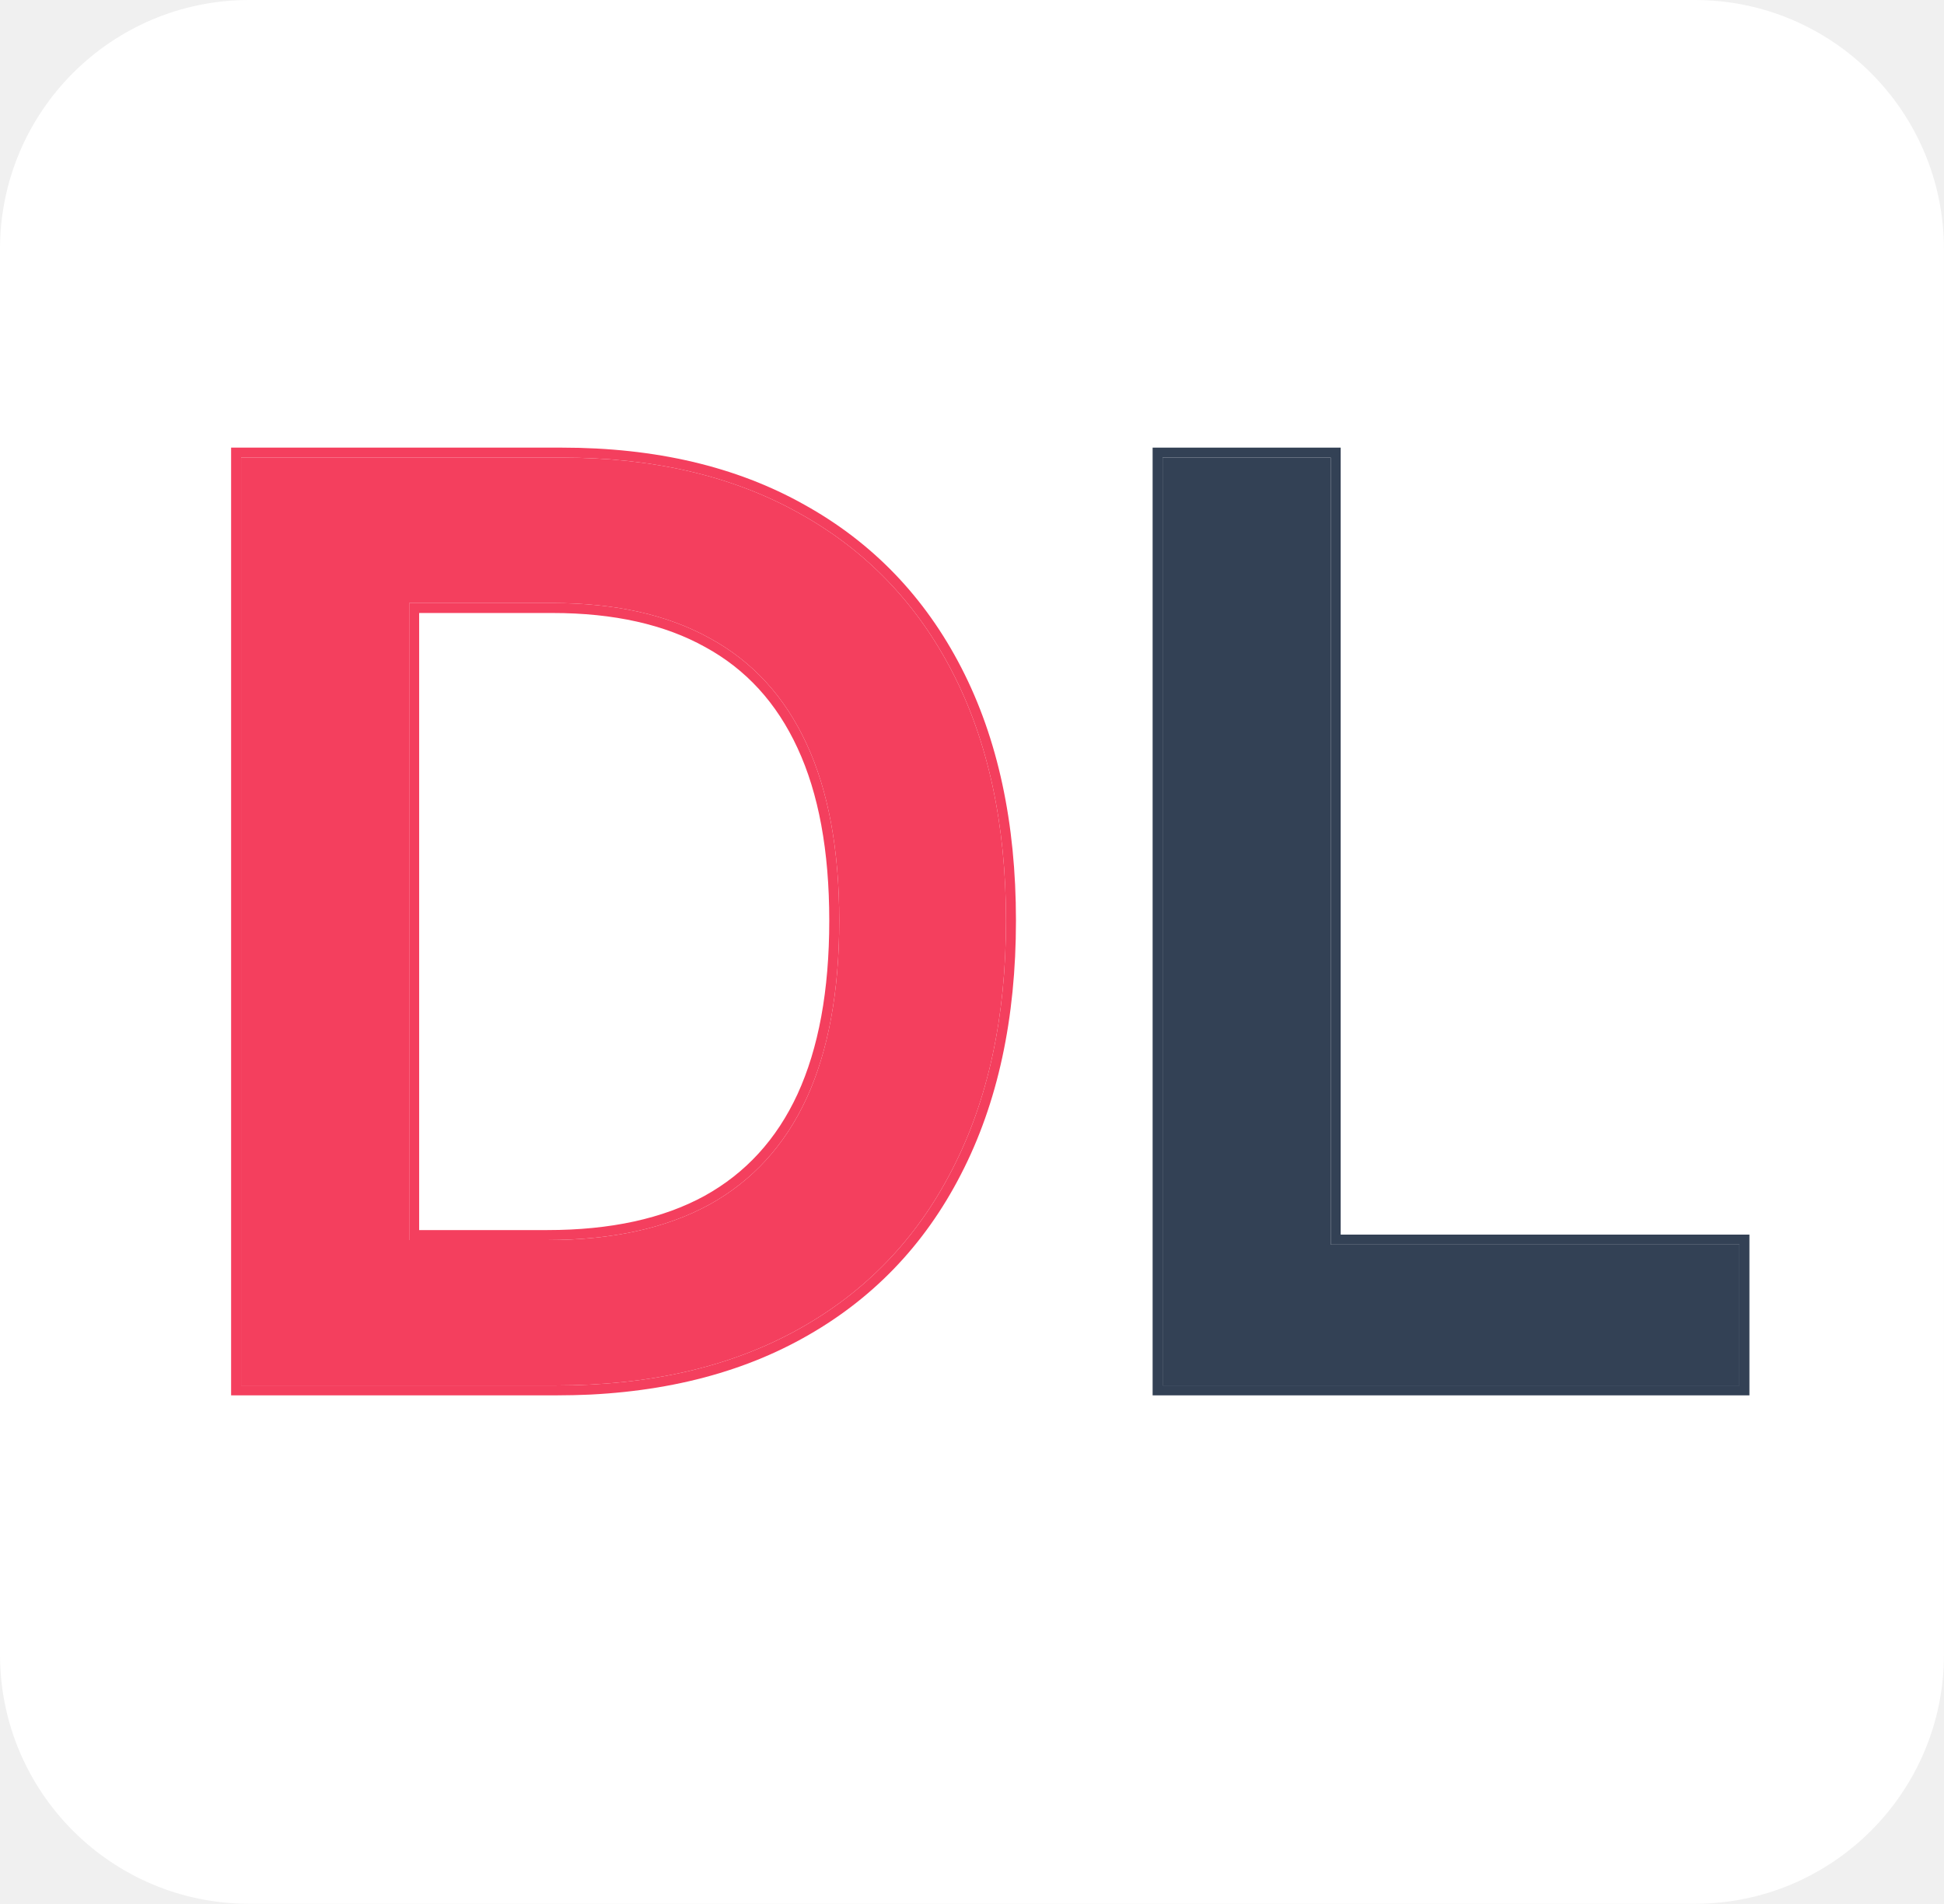
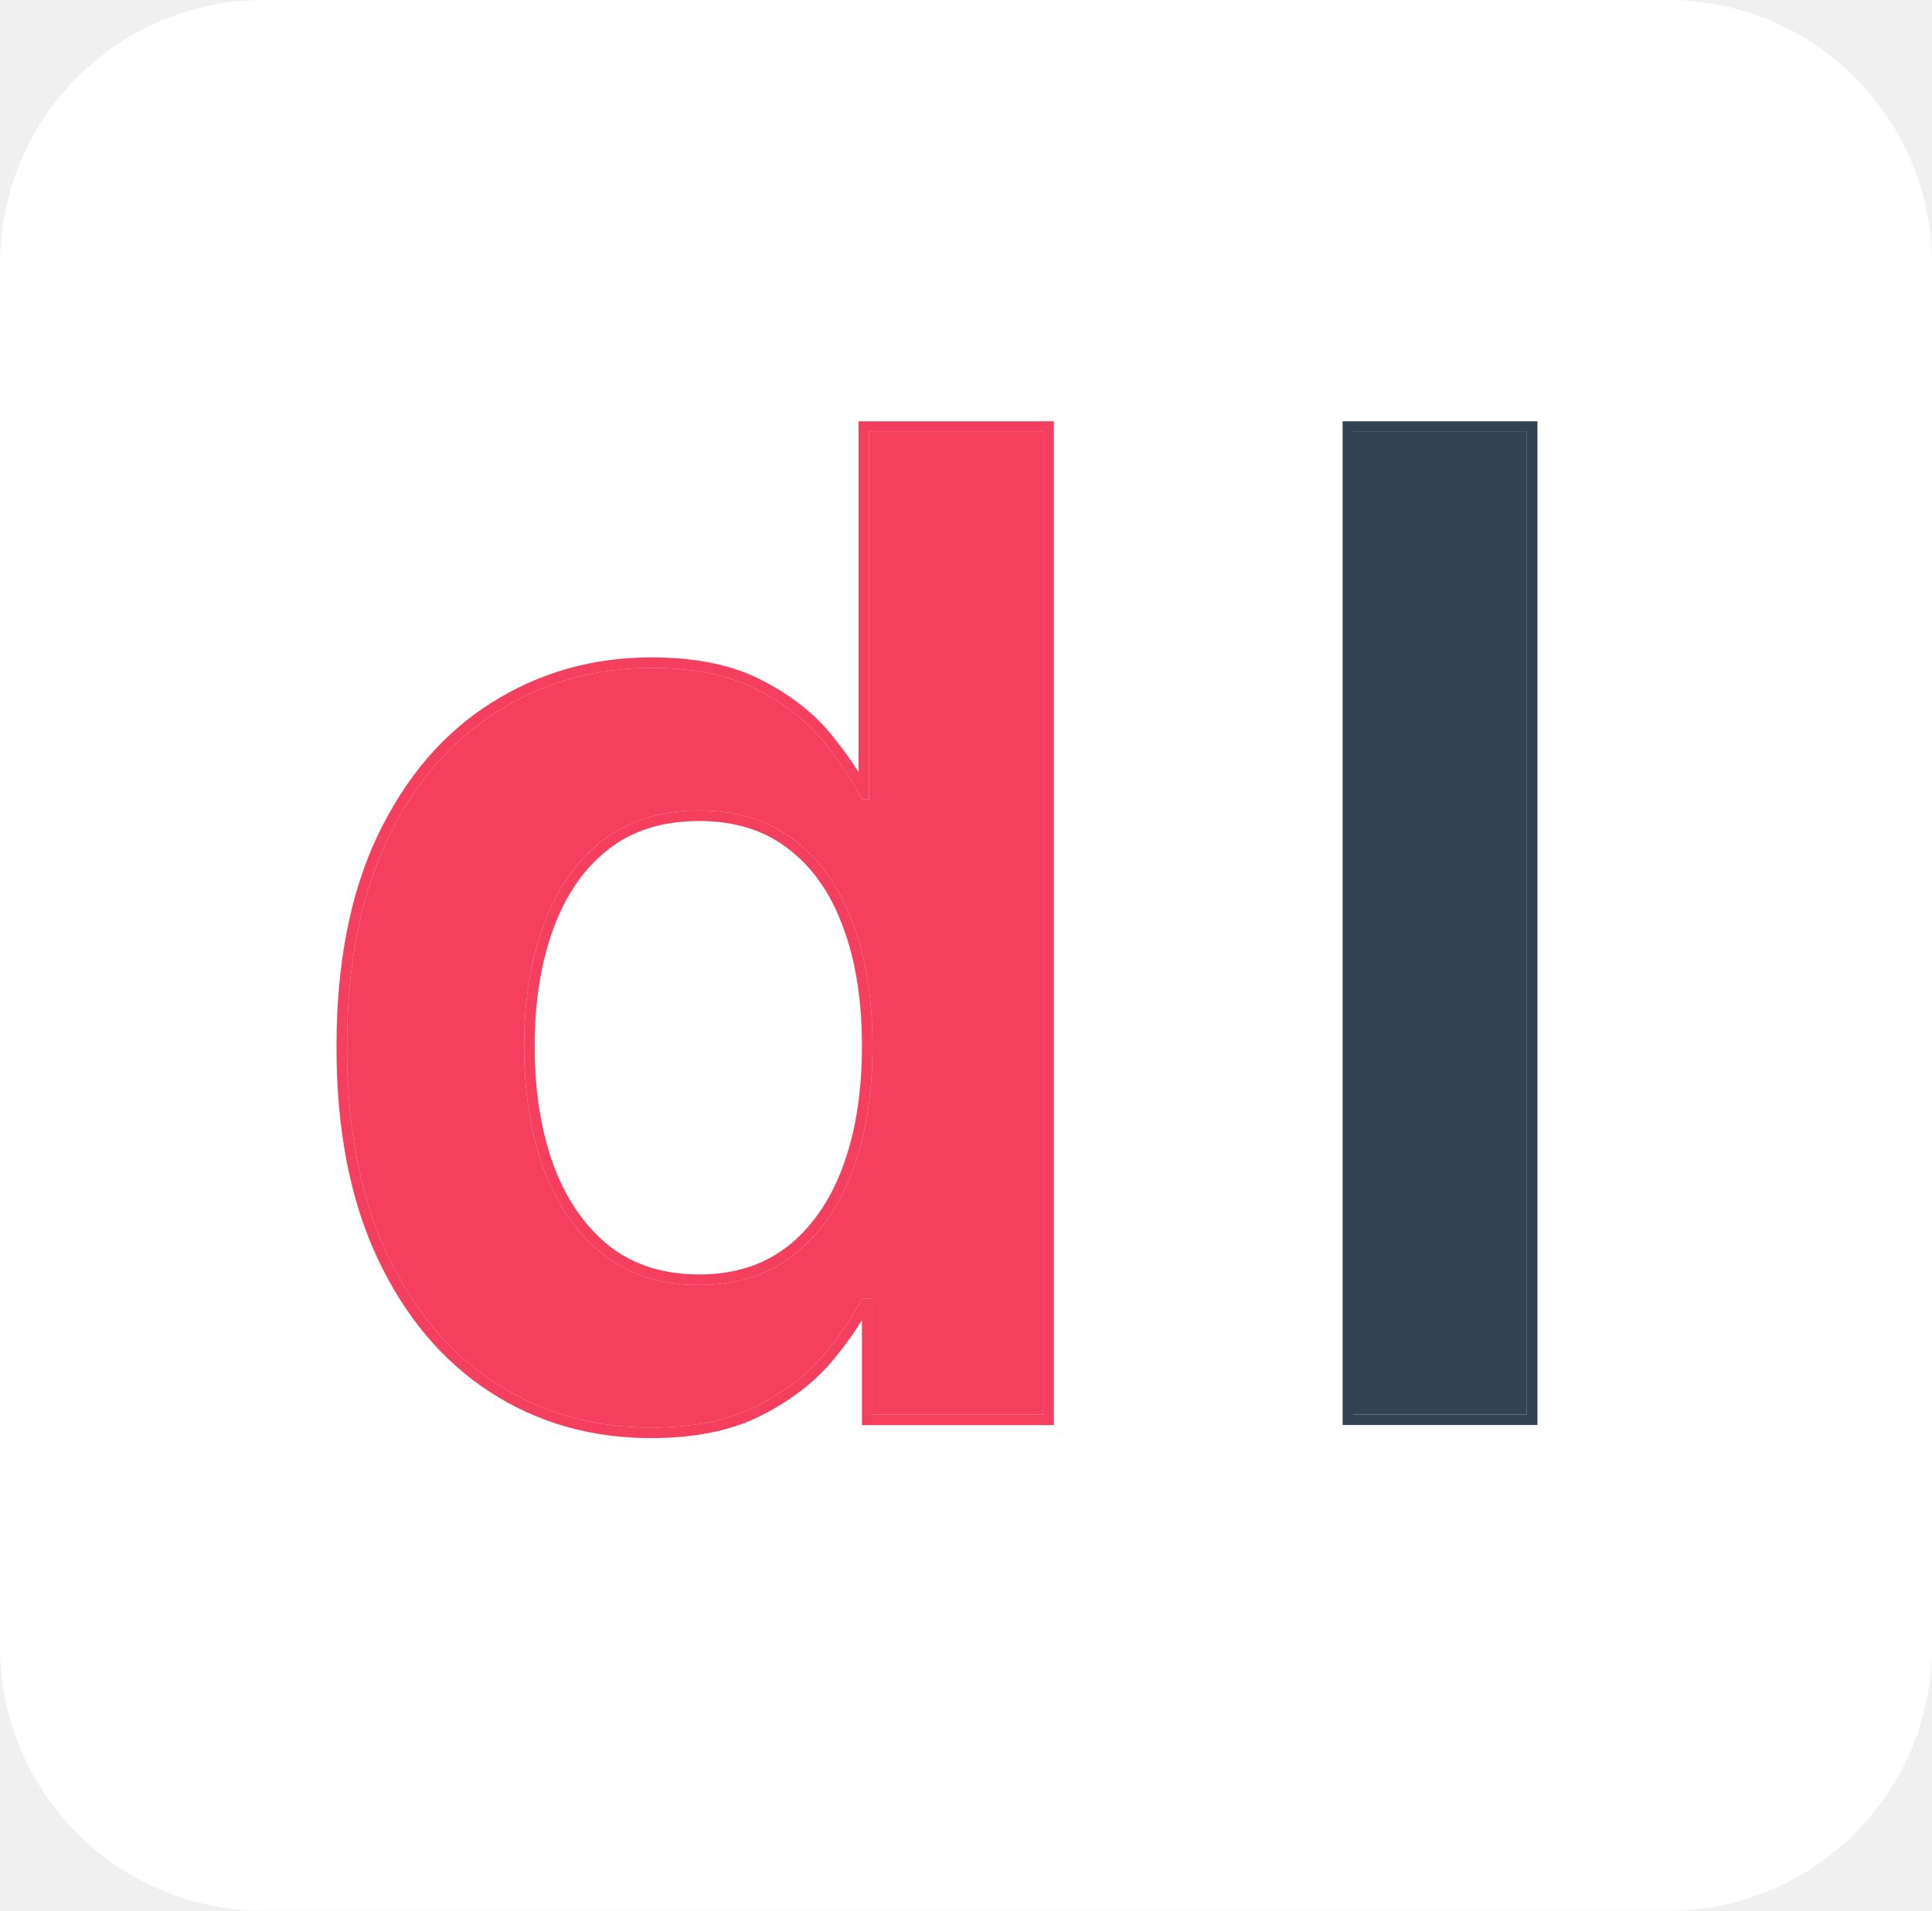
- <svg xmlns="http://www.w3.org/2000/svg" width="195" height="191" viewBox="0 0 195 191" fill="none">
-   <rect width="194.994" height="191" rx="25" fill="white" />
-   <mask id="path-2-outside-1_103_4" maskUnits="userSpaceOnUse" x="23" y="44" width="79" height="96" fill="black">
-     <rect fill="white" x="23" y="44" width="79" height="96" />
-     <path d="M55.727 139H24.182V45.909H56.364C65.606 45.909 73.546 47.773 80.182 51.5C86.849 55.197 91.97 60.515 95.546 67.454C99.121 74.394 100.909 82.697 100.909 92.364C100.909 102.061 99.106 110.394 95.5 117.364C91.924 124.333 86.758 129.682 80 133.409C73.273 137.136 65.182 139 55.727 139ZM41.045 124.409H54.909C61.394 124.409 66.803 123.227 71.136 120.864C75.47 118.47 78.727 114.909 80.909 110.182C83.091 105.424 84.182 99.485 84.182 92.364C84.182 85.242 83.091 79.333 80.909 74.636C78.727 69.909 75.5 66.379 71.227 64.046C66.985 61.682 61.712 60.5 55.409 60.5H41.045V124.409Z" />
+ <svg xmlns="http://www.w3.org/2000/svg" width="183" height="181" viewBox="0 0 183 181" fill="none">
+   <rect width="183" height="181" rx="25" fill="white" />
+   <mask id="path-2-outside-1_103_4" maskUnits="userSpaceOnUse" x="31.282" y="39" width="69" height="98" fill="black">
+     <rect fill="white" x="31.282" y="39" width="69" height="98" />
+     <path d="M61.645 135.227C56.161 135.227 51.252 133.818 46.918 131C42.585 128.182 39.161 124.091 36.645 118.727C34.13 113.364 32.873 106.848 32.873 99.182C32.873 91.424 34.145 84.879 36.691 79.546C39.267 74.182 42.736 70.136 47.1 67.409C51.464 64.651 56.327 63.273 61.691 63.273C65.782 63.273 69.145 63.97 71.782 65.364C74.418 66.727 76.509 68.379 78.055 70.318C79.6 72.227 80.797 74.03 81.645 75.727H82.327V40.909H98.827V134H82.645V123H81.645C80.797 124.697 79.57 126.5 77.964 128.409C76.358 130.288 74.236 131.894 71.6 133.227C68.964 134.561 65.645 135.227 61.645 135.227ZM66.236 121.727C69.721 121.727 72.691 120.788 75.145 118.909C77.6 117 79.464 114.348 80.736 110.955C82.009 107.561 82.645 103.606 82.645 99.091C82.645 94.576 82.009 90.651 80.736 87.318C79.494 83.985 77.645 81.394 75.191 79.546C72.767 77.697 69.782 76.773 66.236 76.773C62.57 76.773 59.509 77.727 57.055 79.636C54.6 81.546 52.752 84.182 51.509 87.546C50.267 90.909 49.645 94.758 49.645 99.091C49.645 103.455 50.267 107.348 51.509 110.773C52.782 114.167 54.645 116.848 57.1 118.818C59.585 120.758 62.63 121.727 66.236 121.727Z" />
  </mask>
-   <path d="M55.727 139H24.182V45.909H56.364C65.606 45.909 73.546 47.773 80.182 51.5C86.849 55.197 91.97 60.515 95.546 67.454C99.121 74.394 100.909 82.697 100.909 92.364C100.909 102.061 99.106 110.394 95.5 117.364C91.924 124.333 86.758 129.682 80 133.409C73.273 137.136 65.182 139 55.727 139ZM41.045 124.409H54.909C61.394 124.409 66.803 123.227 71.136 120.864C75.47 118.47 78.727 114.909 80.909 110.182C83.091 105.424 84.182 99.485 84.182 92.364C84.182 85.242 83.091 79.333 80.909 74.636C78.727 69.909 75.5 66.379 71.227 64.046C66.985 61.682 61.712 60.5 55.409 60.5H41.045V124.409Z" fill="#F43F5E" />
-   <path d="M24.182 139H23.182V140H24.182V139ZM24.182 45.909V44.909H23.182V45.909H24.182ZM80.182 51.5L79.692 52.372L79.697 52.374L80.182 51.5ZM95.546 67.454L94.656 67.913L94.656 67.913L95.546 67.454ZM95.5 117.364L94.612 116.904L94.61 116.907L95.5 117.364ZM80 133.409L79.517 132.533L79.515 132.534L80 133.409ZM41.045 124.409H40.045V125.409H41.045V124.409ZM71.136 120.864L71.615 121.742L71.62 121.739L71.136 120.864ZM80.909 110.182L81.817 110.601L81.818 110.599L80.909 110.182ZM80.909 74.636L80.001 75.055L80.002 75.058L80.909 74.636ZM71.227 64.046L70.741 64.919L70.748 64.923L71.227 64.046ZM41.045 60.5V59.5H40.045V60.5H41.045ZM55.727 138H24.182V140H55.727V138ZM25.182 139V45.909H23.182V139H25.182ZM24.182 46.909H56.364V44.909H24.182V46.909ZM56.364 46.909C65.471 46.909 73.234 48.745 79.692 52.372L80.671 50.628C73.857 46.801 65.741 44.909 56.364 44.909V46.909ZM79.697 52.374C86.186 55.973 91.169 61.144 94.656 67.913L96.434 66.996C92.77 59.886 87.511 54.421 80.667 50.626L79.697 52.374ZM94.656 67.913C98.144 74.68 99.909 82.819 99.909 92.364H101.909C101.909 82.575 100.098 74.107 96.434 66.996L94.656 67.913ZM99.909 92.364C99.909 101.938 98.129 110.106 94.612 116.904L96.388 117.823C100.083 110.682 101.909 102.183 101.909 92.364H99.909ZM94.61 116.907C91.124 123.703 86.098 128.904 79.517 132.533L80.483 134.285C87.418 130.46 92.725 124.964 96.39 117.82L94.61 116.907ZM79.515 132.534C72.967 136.163 65.051 138 55.727 138V140C65.313 140 73.579 138.11 80.485 134.284L79.515 132.534ZM41.045 125.409H54.909V123.409H41.045V125.409ZM54.909 125.409C61.511 125.409 67.096 124.207 71.615 121.742L70.657 119.986C66.51 122.248 61.277 123.409 54.909 123.409V125.409ZM71.62 121.739C76.15 119.236 79.551 115.511 81.817 110.601L80.001 109.763C77.904 114.307 74.79 117.703 70.653 119.988L71.62 121.739ZM81.818 110.599C84.077 105.672 85.182 99.58 85.182 92.364H83.182C83.182 99.39 82.104 105.176 80 109.765L81.818 110.599ZM85.182 92.364C85.182 85.148 84.078 79.084 81.816 74.215L80.002 75.058C82.104 79.583 83.182 85.337 83.182 92.364H85.182ZM81.817 74.217C79.552 69.309 76.181 65.611 71.707 63.168L70.748 64.923C74.819 67.146 77.903 70.509 80.001 75.055L81.817 74.217ZM71.714 63.172C67.285 60.704 61.833 59.5 55.409 59.5V61.5C61.591 61.5 66.685 62.659 70.741 64.919L71.714 63.172ZM55.409 59.5H41.045V61.5H55.409V59.5ZM40.045 60.5V124.409H42.045V60.5H40.045Z" fill="#F43F5E" mask="url(#path-2-outside-1_103_4)" />
-   <mask id="path-4-outside-2_103_4" maskUnits="userSpaceOnUse" x="115.436" y="44" width="61" height="96" fill="black">
-     <rect fill="white" x="115.436" y="44" width="61" height="96" />
-     <path d="M116.618 139V45.909H133.482V124.864H174.482V139H116.618Z" />
+   <path d="M61.645 135.227C56.161 135.227 51.252 133.818 46.918 131C42.585 128.182 39.161 124.091 36.645 118.727C34.13 113.364 32.873 106.848 32.873 99.182C32.873 91.424 34.145 84.879 36.691 79.546C39.267 74.182 42.736 70.136 47.1 67.409C51.464 64.651 56.327 63.273 61.691 63.273C65.782 63.273 69.145 63.97 71.782 65.364C74.418 66.727 76.509 68.379 78.055 70.318C79.6 72.227 80.797 74.03 81.645 75.727H82.327V40.909H98.827V134H82.645V123H81.645C80.797 124.697 79.57 126.5 77.964 128.409C76.358 130.288 74.236 131.894 71.6 133.227C68.964 134.561 65.645 135.227 61.645 135.227ZM66.236 121.727C69.721 121.727 72.691 120.788 75.145 118.909C77.6 117 79.464 114.348 80.736 110.955C82.009 107.561 82.645 103.606 82.645 99.091C82.645 94.576 82.009 90.651 80.736 87.318C79.494 83.985 77.645 81.394 75.191 79.546C72.767 77.697 69.782 76.773 66.236 76.773C62.57 76.773 59.509 77.727 57.055 79.636C54.6 81.546 52.752 84.182 51.509 87.546C50.267 90.909 49.645 94.758 49.645 99.091C49.645 103.455 50.267 107.348 51.509 110.773C52.782 114.167 54.645 116.848 57.1 118.818C59.585 120.758 62.63 121.727 66.236 121.727Z" fill="#F43F5E" />
+   <path d="M46.918 131L46.373 131.838L46.373 131.838L46.918 131ZM36.645 118.727L37.551 118.303L37.551 118.303L36.645 118.727ZM36.691 79.546L35.789 79.113L35.788 79.115L36.691 79.546ZM47.1 67.409L47.63 68.257L47.634 68.254L47.1 67.409ZM71.782 65.364L71.314 66.248L71.322 66.252L71.782 65.364ZM78.055 70.318L77.272 70.941L77.277 70.947L78.055 70.318ZM81.645 75.727L80.751 76.174L81.027 76.727H81.645V75.727ZM82.327 75.727V76.727H83.327V75.727H82.327ZM82.327 40.909V39.909H81.327V40.909H82.327ZM98.827 40.909H99.827V39.909H98.827V40.909ZM98.827 134V135H99.827V134H98.827ZM82.645 134H81.645V135H82.645V134ZM82.645 123H83.645V122H82.645V123ZM81.645 123V122H81.027L80.751 122.553L81.645 123ZM77.964 128.409L78.724 129.059L78.729 129.053L77.964 128.409ZM71.6 133.227L72.051 134.12L72.051 134.12L71.6 133.227ZM75.145 118.909L75.753 119.703L75.759 119.698L75.145 118.909ZM80.736 110.955L79.8 110.603L79.8 110.603L80.736 110.955ZM80.736 87.318L79.799 87.667L79.802 87.675L80.736 87.318ZM75.191 79.546L74.585 80.341L74.589 80.344L75.191 79.546ZM57.055 79.636L56.441 78.847L56.441 78.847L57.055 79.636ZM51.509 87.546L50.571 87.199L50.571 87.199L51.509 87.546ZM51.509 110.773L50.569 111.114L50.573 111.124L51.509 110.773ZM57.1 118.818L56.474 119.598L56.485 119.606L57.1 118.818ZM61.645 134.227C56.342 134.227 51.624 132.868 47.463 130.162L46.373 131.838C50.879 134.769 55.98 136.227 61.645 136.227V134.227ZM47.463 130.162C43.308 127.459 39.999 123.523 37.551 118.303L35.74 119.152C38.323 124.659 41.862 128.904 46.373 131.838L47.463 130.162ZM37.551 118.303C35.114 113.105 33.873 106.743 33.873 99.182H31.873C31.873 106.954 33.147 113.622 35.74 119.152L37.551 118.303ZM33.873 99.182C33.873 91.529 35.129 85.14 37.593 79.976L35.788 79.115C33.162 84.618 31.873 91.32 31.873 99.182H33.873ZM37.592 79.978C40.099 74.758 43.451 70.869 47.63 68.257L46.57 66.561C42.022 69.404 38.434 73.605 35.789 79.113L37.592 79.978ZM47.634 68.254C51.831 65.602 56.509 64.273 61.691 64.273V62.273C56.146 62.273 51.096 63.701 46.566 66.564L47.634 68.254ZM61.691 64.273C65.677 64.273 68.866 64.953 71.314 66.248L72.249 64.48C69.425 62.986 65.887 62.273 61.691 62.273V64.273ZM71.322 66.252C73.858 67.563 75.83 69.132 77.272 70.941L78.837 69.695C77.188 67.626 74.978 65.891 72.241 64.475L71.322 66.252ZM77.277 70.947C78.79 72.816 79.943 74.558 80.751 76.174L82.54 75.28C81.651 73.503 80.41 71.639 78.832 69.689L77.277 70.947ZM81.645 76.727H82.327V74.727H81.645V76.727ZM83.327 75.727V40.909H81.327V75.727H83.327ZM82.327 41.909H98.827V39.909H82.327V41.909ZM97.827 40.909V134H99.827V40.909H97.827ZM98.827 133H82.645V135H98.827V133ZM83.645 134V123H81.645V134H83.645ZM82.645 122H81.645V124H82.645V122ZM80.751 122.553C79.947 124.161 78.769 125.899 77.198 127.765L78.729 129.053C80.371 127.101 81.647 125.233 82.54 123.447L80.751 122.553ZM77.204 127.759C75.698 129.52 73.69 131.05 71.149 132.335L72.051 134.12C74.783 132.738 77.017 131.056 78.724 129.059L77.204 127.759ZM71.149 132.335C68.693 133.577 65.541 134.227 61.645 134.227V136.227C65.749 136.227 69.234 135.544 72.051 134.12L71.149 132.335ZM66.236 122.727C69.912 122.727 73.102 121.732 75.753 119.703L74.538 118.115C72.28 119.843 69.531 120.727 66.236 120.727V122.727ZM75.759 119.698C78.383 117.658 80.346 114.844 81.673 111.306L79.8 110.603C78.581 113.853 76.817 116.342 74.531 118.12L75.759 119.698ZM81.673 111.306C82.996 107.776 83.645 103.698 83.645 99.091H81.645C81.645 103.514 81.022 107.346 79.8 110.603L81.673 111.306ZM83.645 99.091C83.645 94.485 82.997 90.434 81.671 86.962L79.802 87.675C81.022 90.869 81.645 94.667 81.645 99.091H83.645ZM81.673 86.969C80.375 83.486 78.422 80.727 75.793 78.747L74.589 80.344C76.869 82.061 78.613 84.484 79.799 87.667L81.673 86.969ZM75.797 78.75C73.171 76.748 69.964 75.773 66.236 75.773V77.773C69.6 77.773 72.362 78.646 74.585 80.341L75.797 78.75ZM66.236 75.773C62.389 75.773 59.101 76.778 56.441 78.847L57.669 80.426C59.917 78.677 62.751 77.773 66.236 77.773V75.773ZM56.441 78.847C53.817 80.887 51.868 83.688 50.571 87.199L52.447 87.892C53.635 84.676 55.383 82.204 57.669 80.426L56.441 78.847ZM50.571 87.199C49.28 90.694 48.645 94.663 48.645 99.091H50.645C50.645 94.852 51.253 91.124 52.447 87.892L50.571 87.199ZM48.645 99.091C48.645 103.548 49.28 107.561 50.569 111.114L52.449 110.432C51.253 107.136 50.645 103.361 50.645 99.091H48.645ZM50.573 111.124C51.899 114.66 53.859 117.5 56.474 119.598L57.726 118.038C55.432 116.197 53.665 113.673 52.445 110.422L50.573 111.124ZM56.485 119.606C59.17 121.702 62.441 122.727 66.236 122.727V120.727C62.82 120.727 60 119.813 57.715 118.03L56.485 119.606Z" fill="#F43F5E" mask="url(#path-2-outside-1_103_4)" />
+   <mask id="path-4-outside-2_103_4" maskUnits="userSpaceOnUse" x="126.718" y="39" width="19" height="96" fill="black">
+     <rect fill="white" x="126.718" y="39" width="19" height="96" />
+     <path d="M144.627 40.909V134H128.173V40.909H144.627Z" />
  </mask>
-   <path d="M116.618 139V45.909H133.482V124.864H174.482V139H116.618Z" fill="#334155" />
-   <path d="M116.618 139H115.618V140H116.618V139ZM116.618 45.909V44.909H115.618V45.909H116.618ZM133.482 45.909H134.482V44.909H133.482V45.909ZM133.482 124.864H132.482V125.864H133.482V124.864ZM174.482 124.864H175.482V123.864H174.482V124.864ZM174.482 139V140H175.482V139H174.482ZM117.618 139V45.909H115.618V139H117.618ZM116.618 46.909H133.482V44.909H116.618V46.909ZM132.482 45.909V124.864H134.482V45.909H132.482ZM133.482 125.864H174.482V123.864H133.482V125.864ZM173.482 124.864V139H175.482V124.864H173.482ZM174.482 138H116.618V140H174.482V138Z" fill="#334155" mask="url(#path-4-outside-2_103_4)" />
+   <path d="M144.627 40.909V134H128.173V40.909H144.627Z" fill="#334155" />
+   <path d="M144.627 40.909H145.627V39.909H144.627V40.909ZM144.627 134V135H145.627V134H144.627ZM128.173 134H127.173V135H128.173V134ZM128.173 40.909V39.909H127.173V40.909H128.173ZM143.627 40.909V134H145.627V40.909H143.627ZM144.627 133H128.173V135H144.627V133ZM129.173 134V40.909H127.173V134H129.173ZM128.173 41.909H144.627V39.909H128.173V41.909Z" fill="#334155" mask="url(#path-4-outside-2_103_4)" />
</svg>
